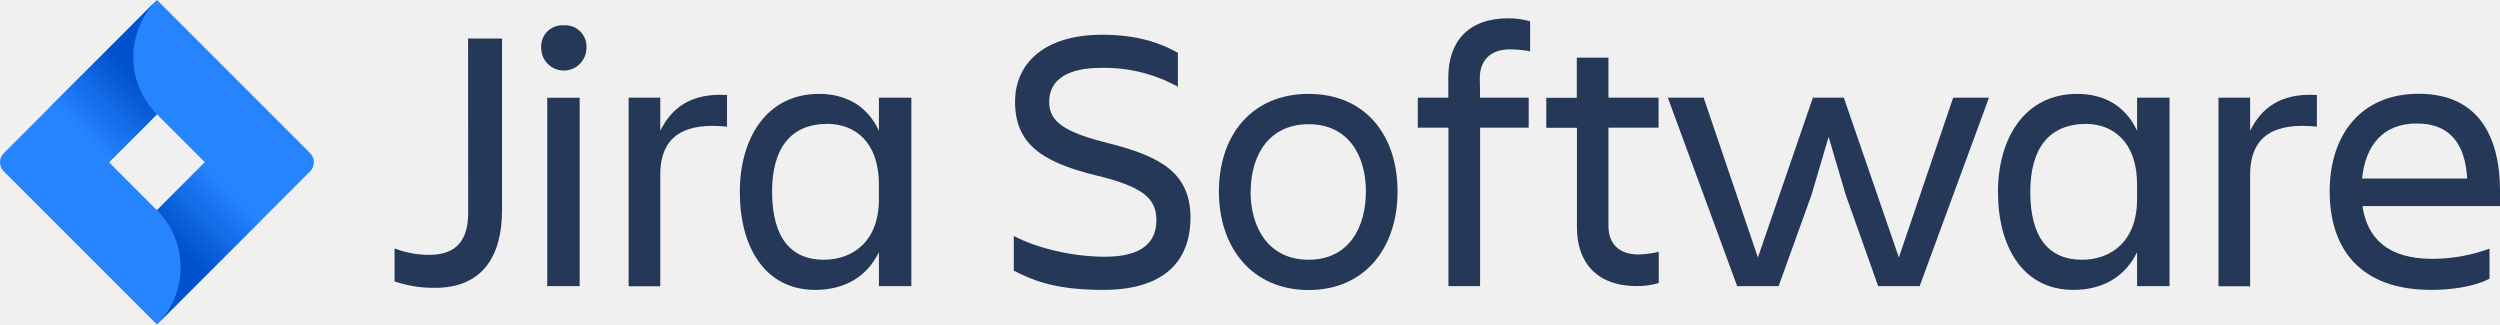
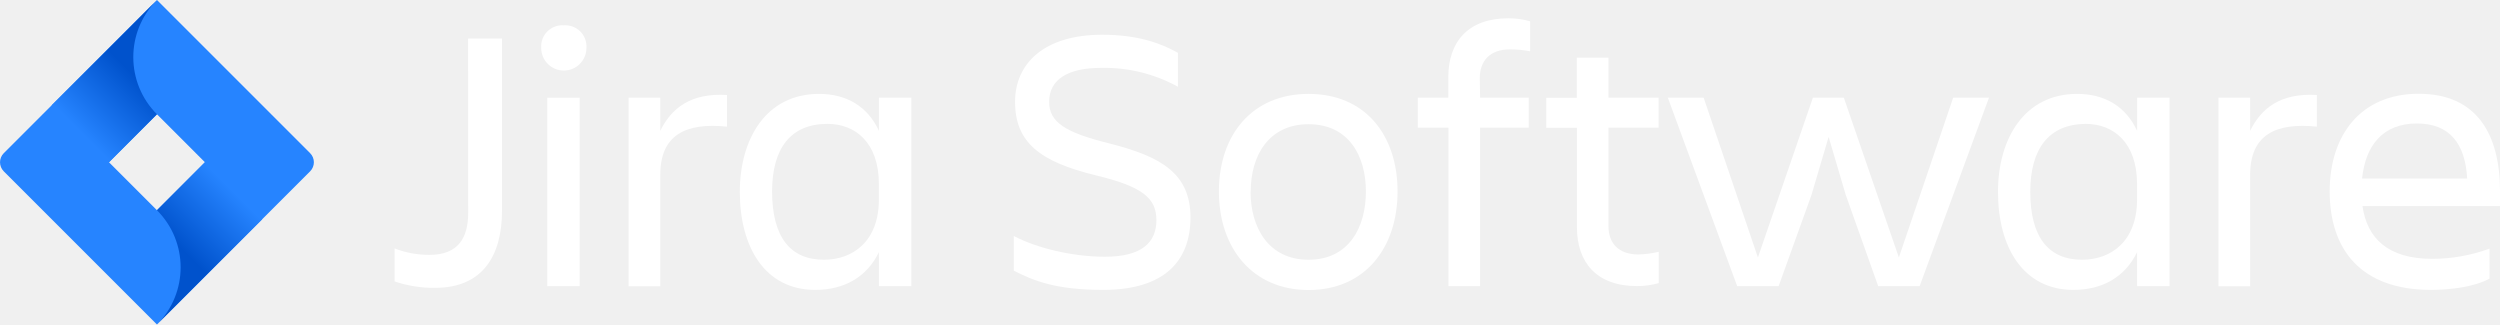
<svg xmlns="http://www.w3.org/2000/svg" xmlns:xlink="http://www.w3.org/1999/xlink" viewBox="0 0 288.967 37.508" version="1.1" id="svg46" width="288.967" height="37.508">
  <defs id="defs10">
-     <style id="style2">.cls-1{fill:#253858;}.cls-2{fill:#2684ff;}.cls-3{fill:url(#linear-gradient);}.cls-4{fill:url(#linear-gradient-2);}</style>
+     <style id="style2">.cls-1{fill:#ffffff;}.cls-2{fill:#2684ff;}.cls-3{fill:url(#linear-gradient);}.cls-4{fill:url(#linear-gradient-2);}</style>
    <linearGradient id="linear-gradient" x1="34.64" y1="15.35" x2="19" y2="30.99" gradientUnits="userSpaceOnUse">
      <stop offset="0.18" stop-color="#0052cc" id="stop4" />
      <stop offset="1" stop-color="#2684ff" id="stop6" />
    </linearGradient>
    <linearGradient id="linear-gradient-2" x1="38.78" y1="60.28" x2="54.39" y2="44.67" xlink:href="#linear-gradient" />
    <linearGradient xlink:href="#linear-gradient" id="linearGradient50" gradientUnits="userSpaceOnUse" x1="34.64" y1="15.35" x2="19" y2="30.99" />
  </defs>
  <g id="Layer_2" data-name="Layer 2" transform="matrix(0.4950886,0,0,0.4950886,0.00132385,0)">
    <g id="Blue">
      <path class="cls-1" d="m 109.28,9 h 7.92 v 40.2 c 0,10.65 -4.66,18 -15.58,18 a 28.14,28.14 0 0 1 -9.5,-1.5 V 58 a 22.19,22.19 0 0 0 8.18,1.5 c 6.69,0 9,-4 9,-9.77 z" id="path14" />
      <path class="cls-1" d="m 131.63,5.91 a 4.94,4.94 0 0 1 5.28,5.28 5.28,5.28 0 1 1 -10.56,0 4.94,4.94 0 0 1 5.28,-5.28 z m -3.87,16.9 h 7.57 v 44 h -7.57 z" id="path16" />
      <path class="cls-1" d="m 146.76,22.8 h 7.39 v 7.74 c 2.55,-5.19 7,-8.89 15.58,-8.36 v 7.39 c -9.68,-1 -15.58,1.94 -15.58,11.26 v 26 h -7.39 z" id="path18" />
      <path class="cls-1" d="m 205.19,58.88 c -2.82,5.81 -8.1,8.8 -14.87,8.8 -11.7,0 -17.6,-9.94 -17.6,-22.88 0,-12.41 6.16,-22.88 18.48,-22.88 6.42,0 11.35,2.9 14,8.62 V 22.8 h 7.57 v 44 h -7.57 z m -12.85,1.76 c 6.78,0 12.85,-4.31 12.85,-14.08 V 43 c 0,-9.77 -5.54,-14.08 -12,-14.08 -8.54,0 -12.94,5.63 -12.94,15.84 0.04,10.6 4.26,15.88 12.1,15.88 z" id="path20" />
      <path class="cls-1" d="m 257.55,67.68 c -11.18,0 -16.37,-2.2 -20.86,-4.49 V 55.1 c 5.37,2.82 13.64,4.84 21.29,4.84 8.71,0 12,-3.43 12,-8.54 0,-5.11 -3.17,-7.83 -14.17,-10.47 -13,-3.17 -18.83,-7.66 -18.83,-17.16 0,-9 6.86,-15.66 20.33,-15.66 8.36,0 13.73,2 17.69,4.22 v 7.92 a 35.52,35.52 0 0 0 -18,-4.4 c -7.57,0 -12.06,2.64 -12.06,7.92 0,4.75 3.7,7.13 13.9,9.68 12.23,3.08 19.1,7 19.1,17.42 -0.06,10.03 -6.04,16.81 -20.39,16.81 z" id="path22" />
      <path class="cls-1" d="m 284.57,44.71 c 0,-13.2 7.74,-22.79 20.94,-22.79 13.2,0 20.77,9.59 20.77,22.79 0,13.2 -7.66,23 -20.77,23 -13.11,0 -20.94,-9.8 -20.94,-23 z m 7.39,0 c 0,8.36 4.14,15.93 13.55,15.93 9.41,0 13.38,-7.57 13.38,-15.93 C 318.89,36.35 314.84,29 305.51,29 296.18,29 292,36.35 292,44.71 Z" id="path24" />
      <path class="cls-1" d="m 345.55,22.8 h 11.35 v 7 h -11.35 v 37 h -7.39 v -37 H 331 v -7 h 7.13 V 18 c 0,-8.18 4.58,-13.73 14,-13.73 a 18.19,18.19 0 0 1 5.1,0.7 v 7 a 25,25 0 0 0 -4.75,-0.44 c -4.66,0 -7,2.73 -7,6.69 z" id="path26" />
      <path class="cls-1" d="m 382.51,59.41 a 24,24 0 0 0 4.75,-0.62 v 7.3 a 18.15,18.15 0 0 1 -5.1,0.7 c -9.42,0 -14,-5.54 -14,-13.73 V 29.84 H 361 v -7 h 7.13 v -9.37 h 7.39 v 9.33 h 11.7 v 7 h -11.7 v 23.1 c 0.04,3.87 2.33,6.51 6.99,6.51 z" id="path28" />
      <path class="cls-1" d="m 389.38,22.8 h 8.36 l 12.67,37.31 12.84,-37.31 h 7.22 L 443.32,60.11 456,22.8 h 8.36 l -16.19,44 h -9.68 l -7.57,-21.29 -4,-13.55 -4,13.55 -7.67,21.29 h -9.68 z" id="path30" />
      <path class="cls-1" d="m 498.93,58.88 c -2.82,5.81 -8.1,8.8 -14.87,8.8 -11.7,0 -17.6,-9.94 -17.6,-22.88 0,-12.41 6.16,-22.88 18.48,-22.88 6.42,0 11.35,2.9 14,8.62 V 22.8 h 7.57 v 44 h -7.57 z m -12.85,1.76 c 6.78,0 12.85,-4.31 12.85,-14.08 V 43 c 0,-9.77 -5.54,-14.08 -12,-14.08 C 478.43,29 474,34.59 474,44.8 c 0,10.56 4.25,15.84 12.09,15.84 z" id="path32" />
      <path class="cls-1" d="m 517.94,22.8 h 7.39 v 7.74 c 2.55,-5.19 7,-8.89 15.58,-8.36 v 7.39 c -9.68,-1 -15.58,1.94 -15.58,11.26 v 26 h -7.39 z" id="path34" />
      <path class="cls-1" d="m 567.57,67.68 c -16.46,0 -23.67,-9.5 -23.67,-23 0,-13.29 7.39,-22.79 20.77,-22.79 13.55,0 19,9.42 19,22.79 v 3.43 h -32.11 c 1.06,7.48 5.9,12.32 16.28,12.32 a 39,39 0 0 0 13.38,-2.38 v 7 c -3.61,1.95 -9.16,2.63 -13.65,2.63 z m -16.1,-26 H 576 C 575.56,33.5 571.86,28.83 564.3,28.83 556.31,28.79 552.26,34 551.47,41.63 Z" id="path36" />
      <path class="cls-2" d="M 72.4,35.76 39.8,3.16 36.64,0 V 0 L 12.1,24.54 v 0 L 0.88,35.76 a 3,3 0 0 0 0,4.24 L 23.3,62.42 36.64,75.76 61.18,51.22 61.56,50.84 72.4,40 a 3,3 0 0 0 0,-4.24 z m -35.76,13.32 -11.2,-11.2 11.2,-11.2 11.2,11.2 z" id="path38" />
      <path class="cls-3" d="M 36.64,26.68 A 18.86,18.86 0 0 1 36.56,0.09 l -24.51,24.5 13.34,13.34 z" id="path40" style="fill:url(#linearGradient50)" />
      <path class="cls-4" d="M 47.87,37.85 36.64,49.08 a 18.86,18.86 0 0 1 0,26.68 v 0 L 61.21,51.19 Z" id="path42" style="fill:url(#linear-gradient-2)" />
    </g>
  </g>
</svg>
